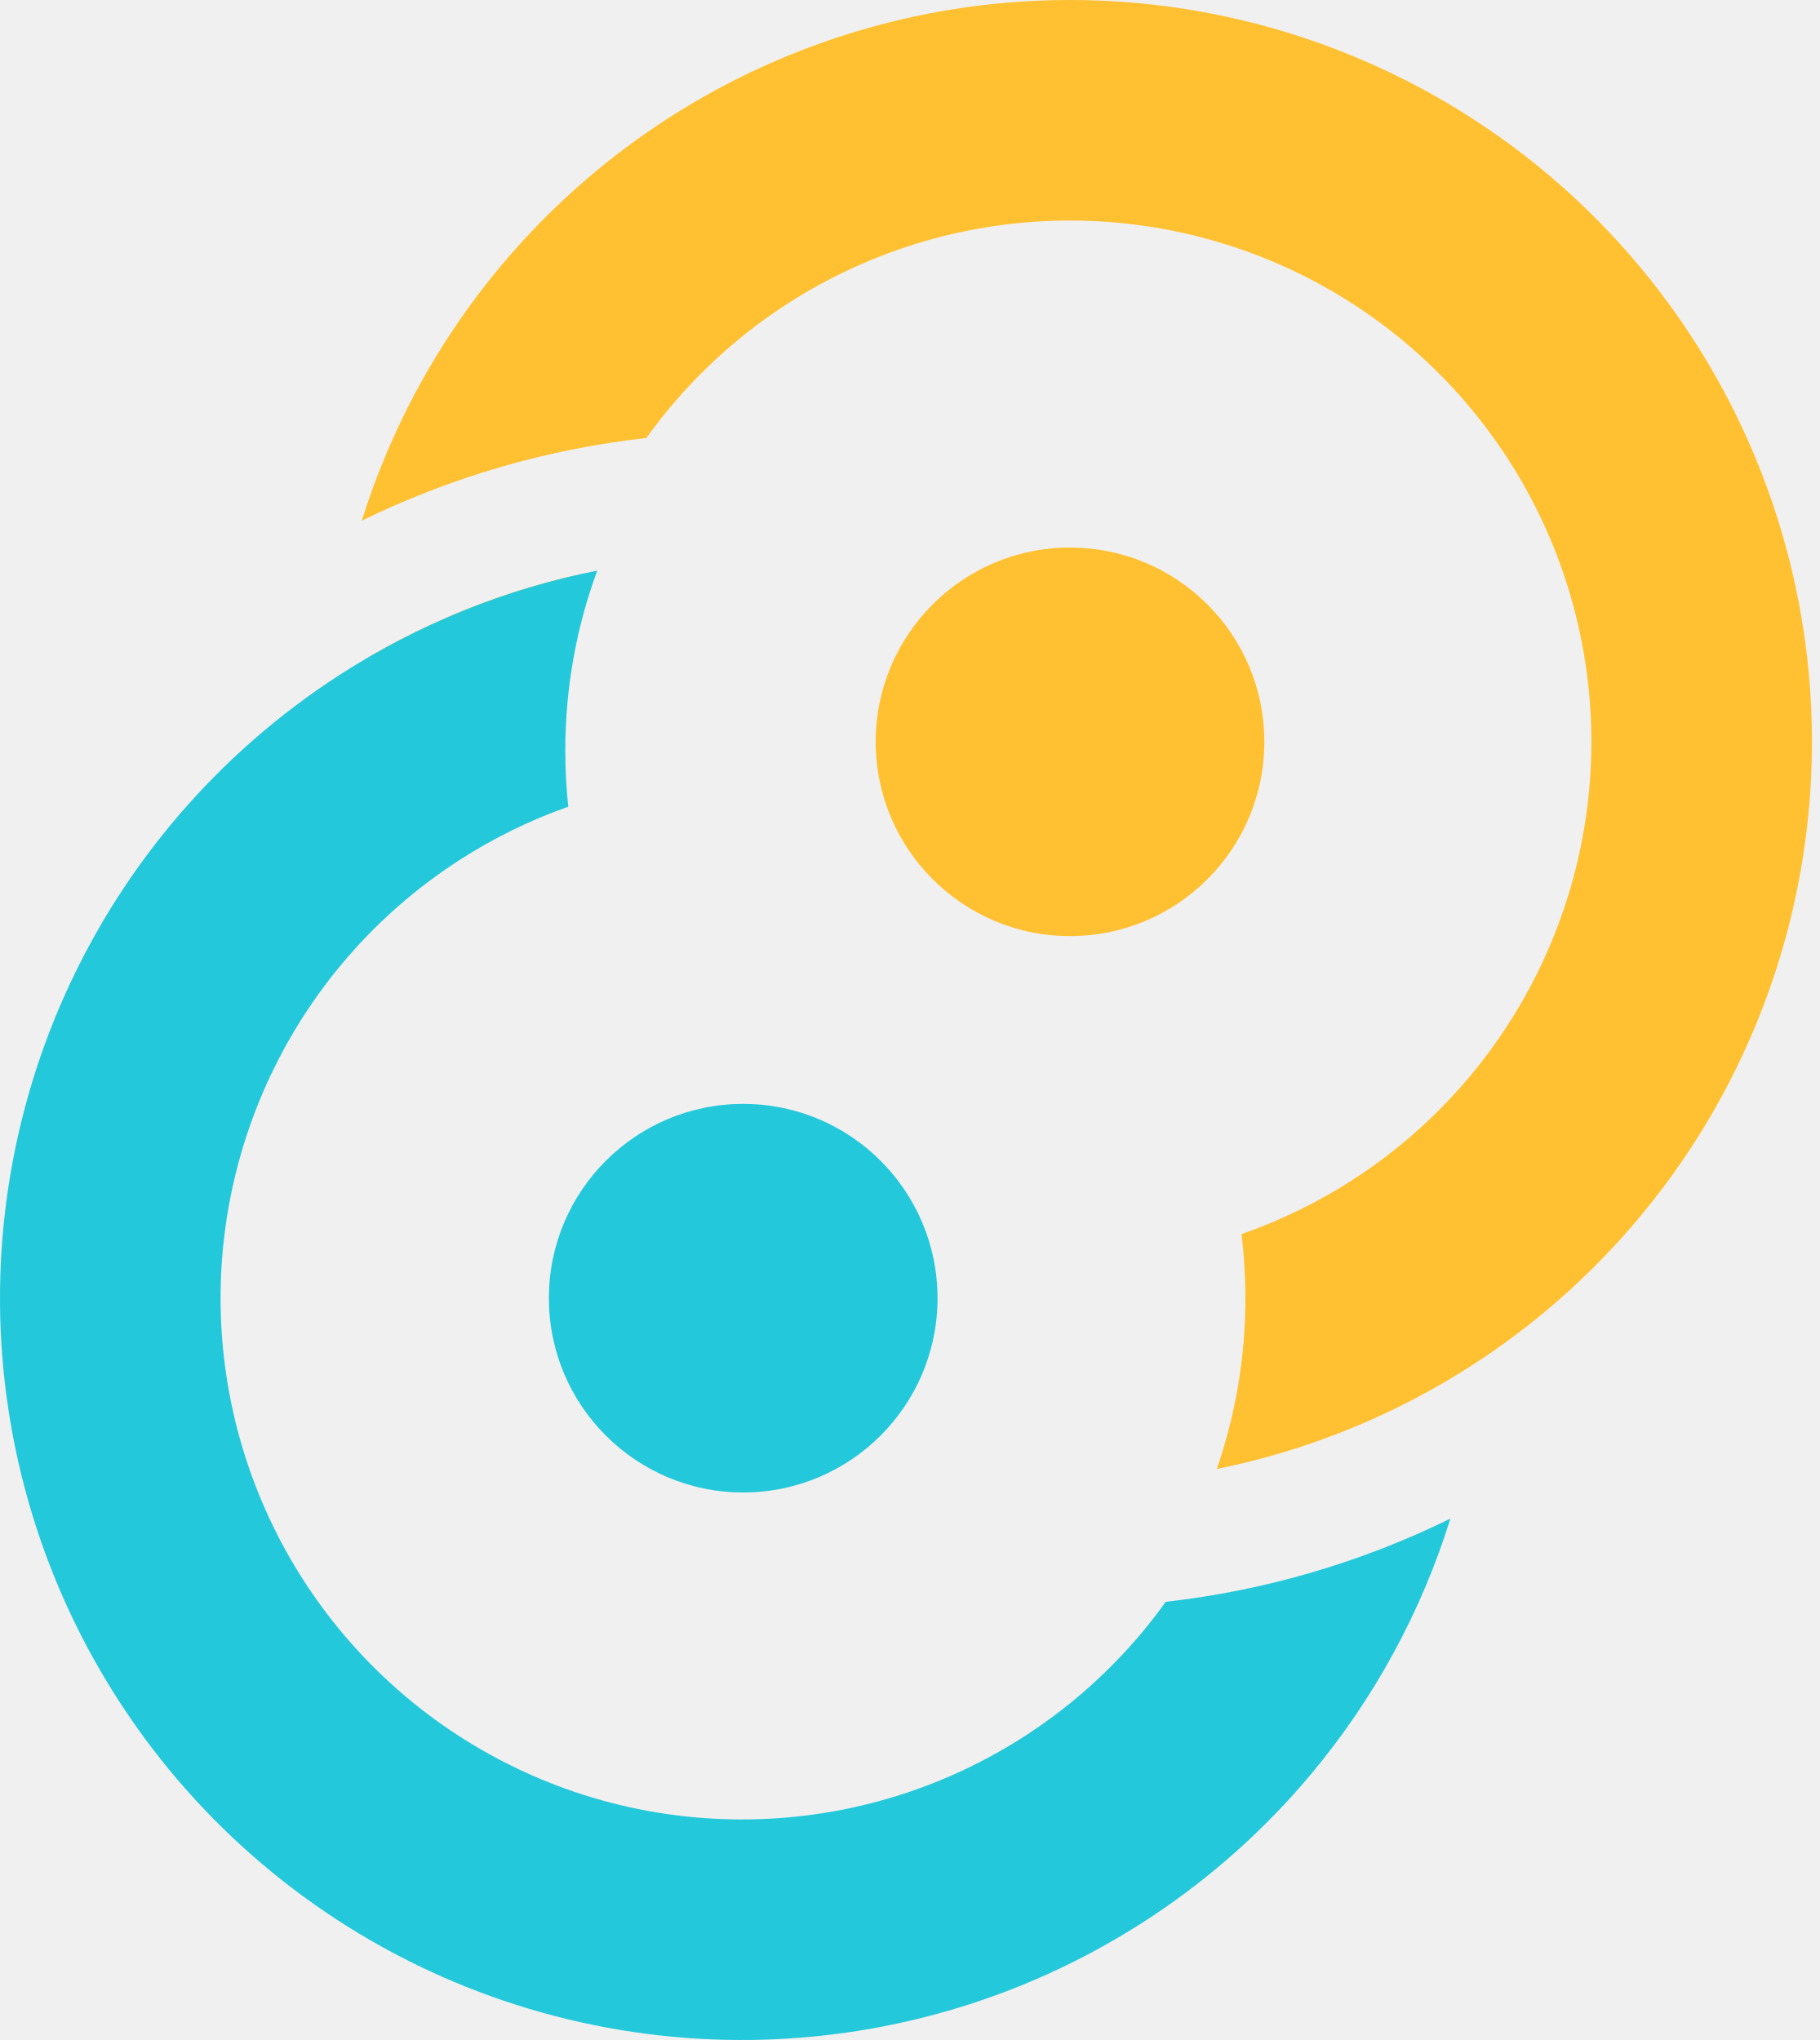
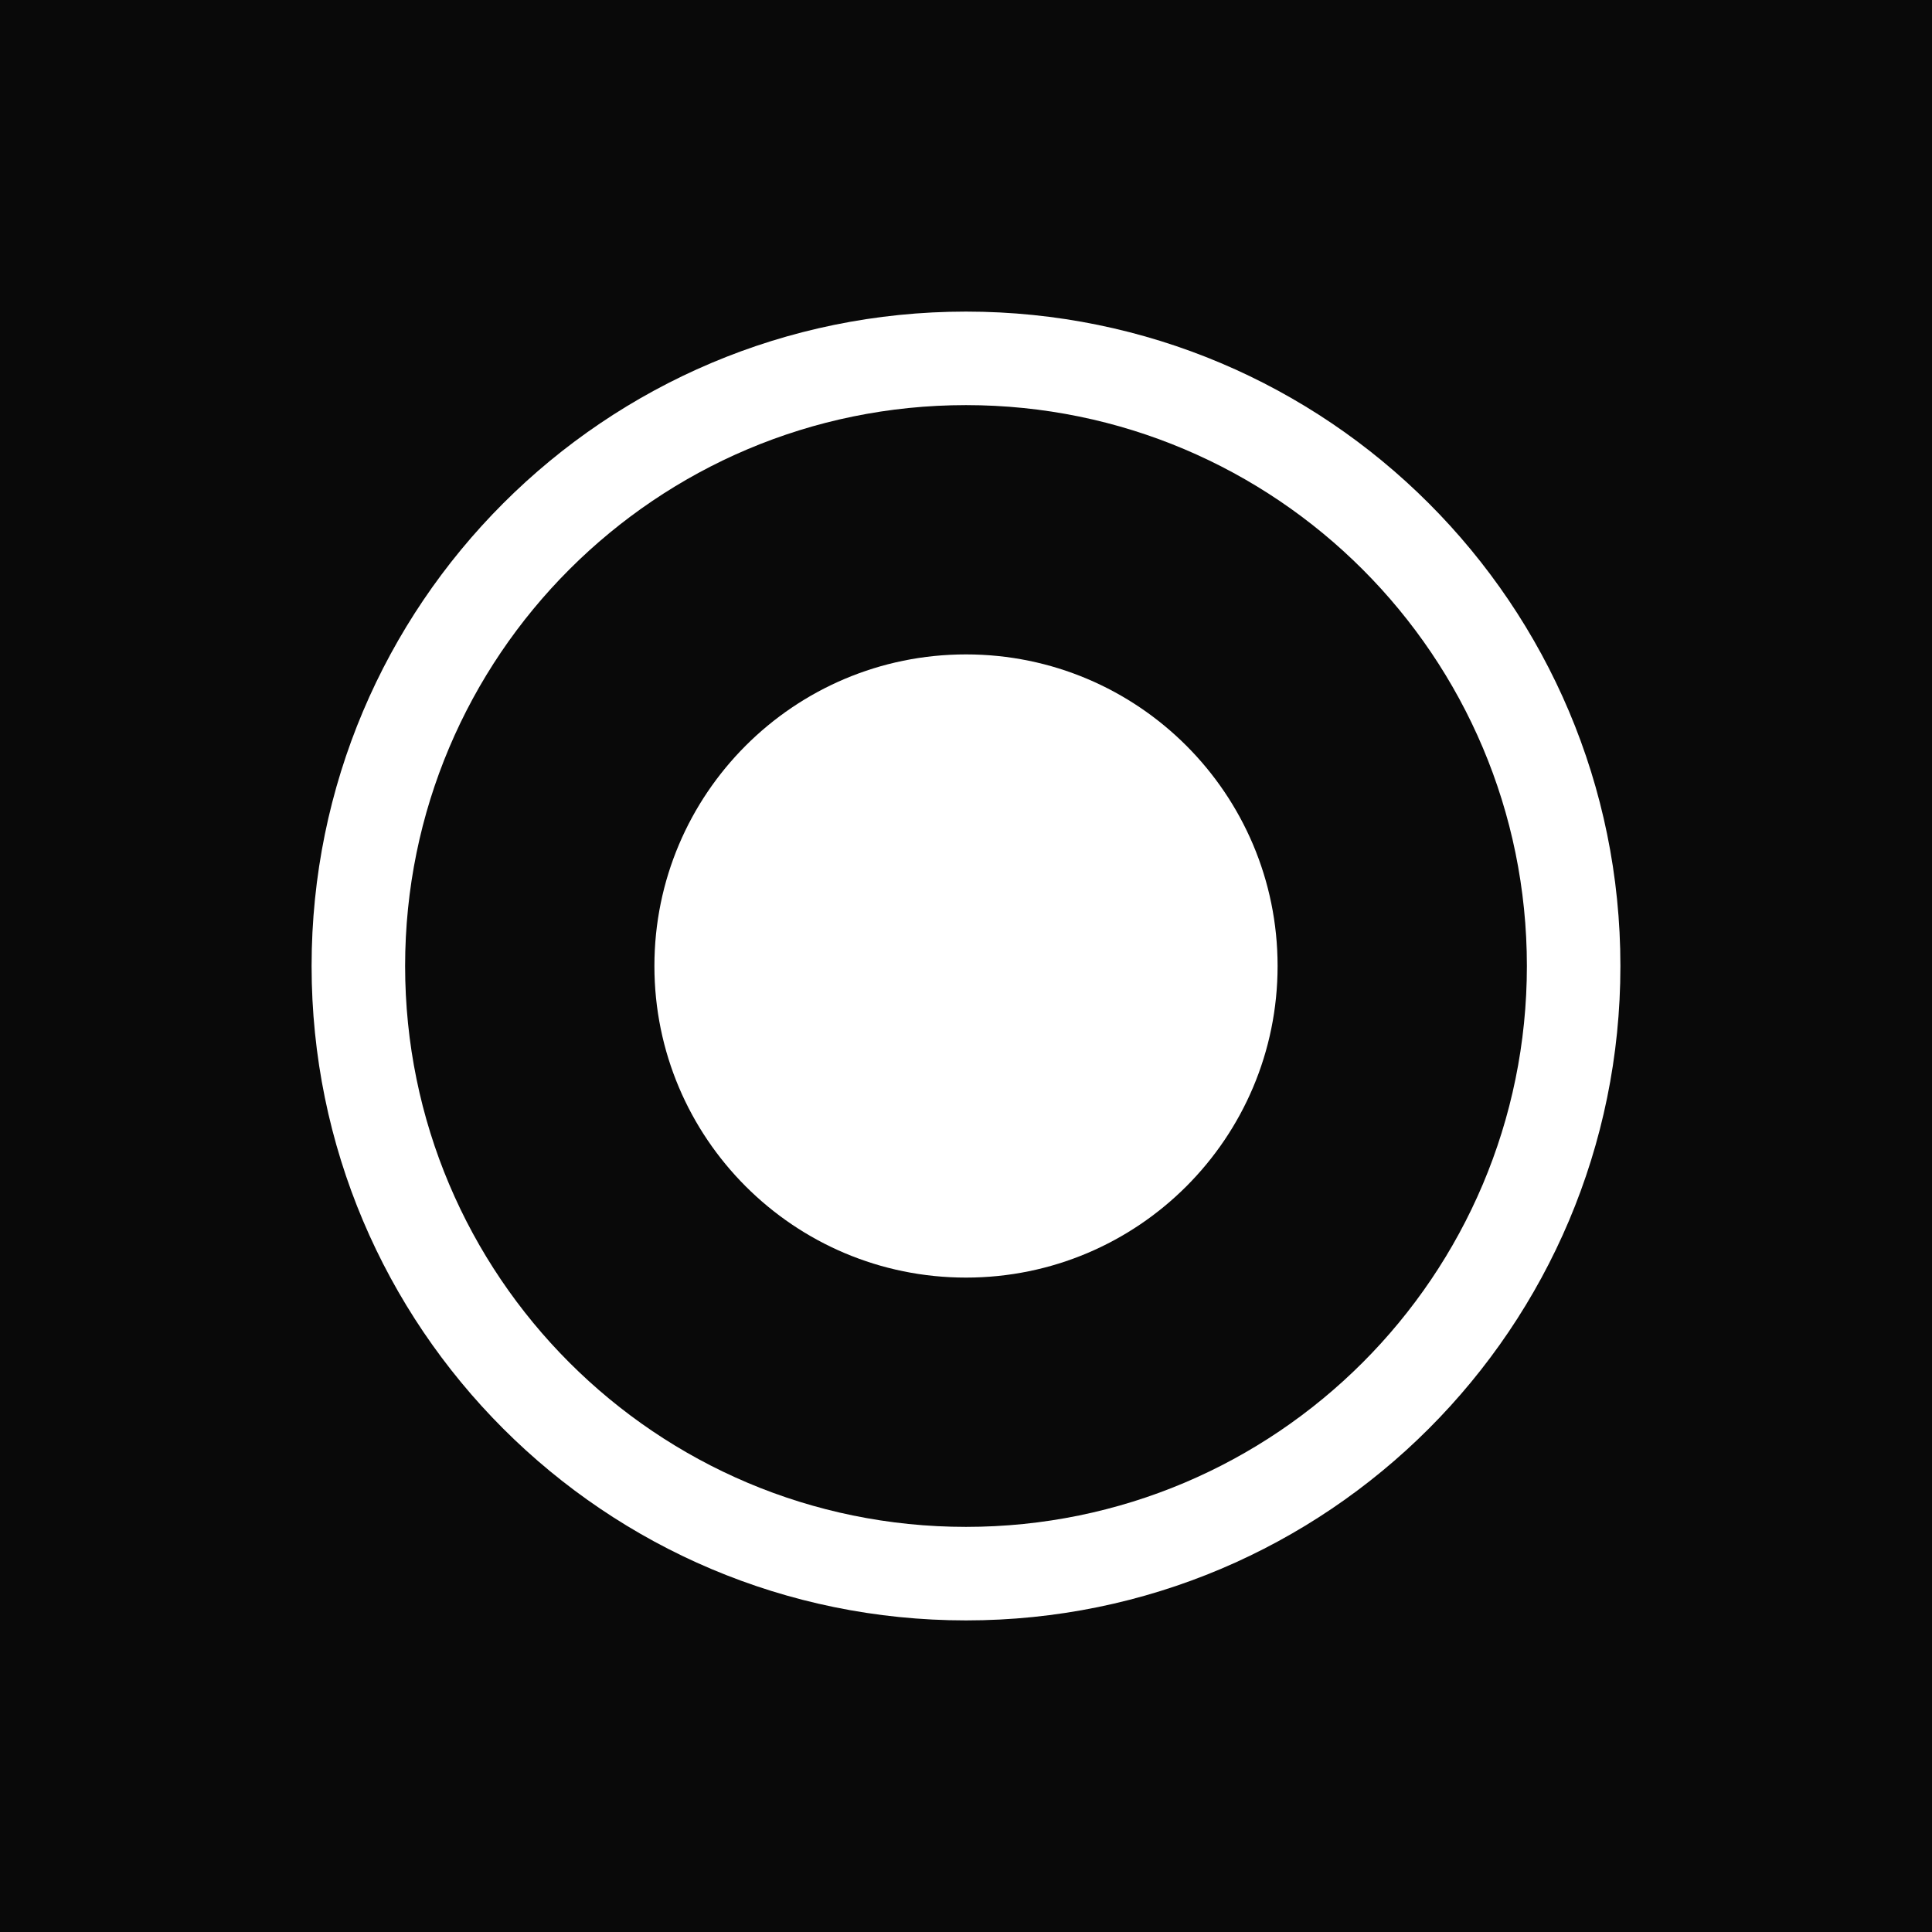
- <svg xmlns="http://www.w3.org/2000/svg" width="206" height="231" viewBox="0 0 206 231" fill="none">
-   <path d="M143.143 84C143.143 96.15 133.293 106 121.143 106C108.992 106 99.143 96.15 99.143 84C99.143 71.85 108.992 62 121.143 62C133.293 62 143.143 71.85 143.143 84Z" fill="#FFC131" />
-   <ellipse cx="84.143" cy="147" rx="22" ry="22" transform="rotate(180 84.1426 147)" fill="#24C8DB" />
-   <path fill-rule="evenodd" clip-rule="evenodd" d="M166.738 154.548C157.86 160.286 148.023 164.269 137.757 166.341C139.858 160.282 141 153.774 141 147C141 144.543 140.85 142.121 140.558 139.743C144.975 138.204 149.215 136.139 153.183 133.575C162.73 127.404 170.292 118.608 174.961 108.244C179.63 97.88 181.207 86.388 179.502 75.149C177.798 63.91 172.884 53.402 165.352 44.888C157.82 36.374 147.99 30.216 137.042 27.155C126.095 24.093 114.496 24.257 103.64 27.627C92.784 30.998 83.132 37.432 75.844 46.155C74.91 47.273 74.021 48.422 73.176 49.599C61.929 50.849 51.036 54.032 40.963 58.956C44.242 48.459 49.565 38.659 56.679 30.144C67.05 17.73 80.786 8.574 96.235 3.778C111.685 -1.019 128.19 -1.253 143.769 3.105C159.348 7.462 173.337 16.225 184.056 28.341C194.775 40.457 201.767 55.41 204.193 71.404C206.619 87.398 204.374 103.752 197.73 118.501C191.086 133.25 180.324 145.767 166.738 154.548ZM41.963 74.275L62.556 76.804C63.046 72.813 63.94 68.902 65.214 65.127C57.047 67.002 49.209 70.087 41.963 74.275Z" fill="#FFC131" />
-   <path fill-rule="evenodd" clip-rule="evenodd" d="M38.404 76.452C47.349 70.671 57.268 66.671 67.617 64.613C65.277 70.967 64 77.834 64 85C64 87.143 64.114 89.26 64.337 91.344C60.009 92.873 55.853 94.909 51.96 97.426C42.413 103.596 34.85 112.392 30.182 122.756C25.513 133.12 23.936 144.612 25.64 155.851C27.345 167.09 32.258 177.598 39.791 186.112C47.323 194.626 57.153 200.784 68.1 203.846C79.048 206.907 90.646 206.743 101.502 203.373C112.359 200.002 122.011 193.568 129.299 184.845C130.237 183.722 131.131 182.567 131.979 181.383C143.235 180.114 154.132 176.91 164.205 171.962C160.929 182.49 155.596 192.319 148.464 200.856C138.092 213.27 124.357 222.426 108.907 227.222C93.458 232.019 76.952 232.253 61.374 227.895C45.795 223.538 31.805 214.775 21.087 202.659C10.368 190.543 3.376 175.59 0.95 159.596C-1.476 143.602 0.768 127.248 7.412 112.499C14.057 97.75 24.818 85.233 38.404 76.452ZM163.062 156.711L163.062 156.711C162.954 156.773 162.846 156.835 162.738 156.897C162.846 156.835 162.954 156.773 163.062 156.711Z" fill="#24C8DB" />
+ <svg xmlns="http://www.w3.org/2000/svg" width="32" height="32" viewBox="0 0 32 32" fill="none">
+   <rect width="32" height="32" fill="#090909" />
+   <path d="M26.839 16C26.839 21.986 21.986 26.839 16 26.839C10.014 26.839 5.161 21.986 5.161 16C5.161 10.014 10.014 5.161 16 5.161C21.986 5.161 26.839 10.014 26.839 16Z" fill="white" />
+   <circle cx="16" cy="16" r="9.29" fill="#090909" />
+   <path d="M21.161 16C21.161 18.851 18.851 21.161 16 21.161C13.15 21.161 10.839 18.851 10.839 16C10.839 13.15 13.15 10.839 16 10.839C18.851 10.839 21.161 13.15 21.161 16Z" fill="white" />
</svg>
